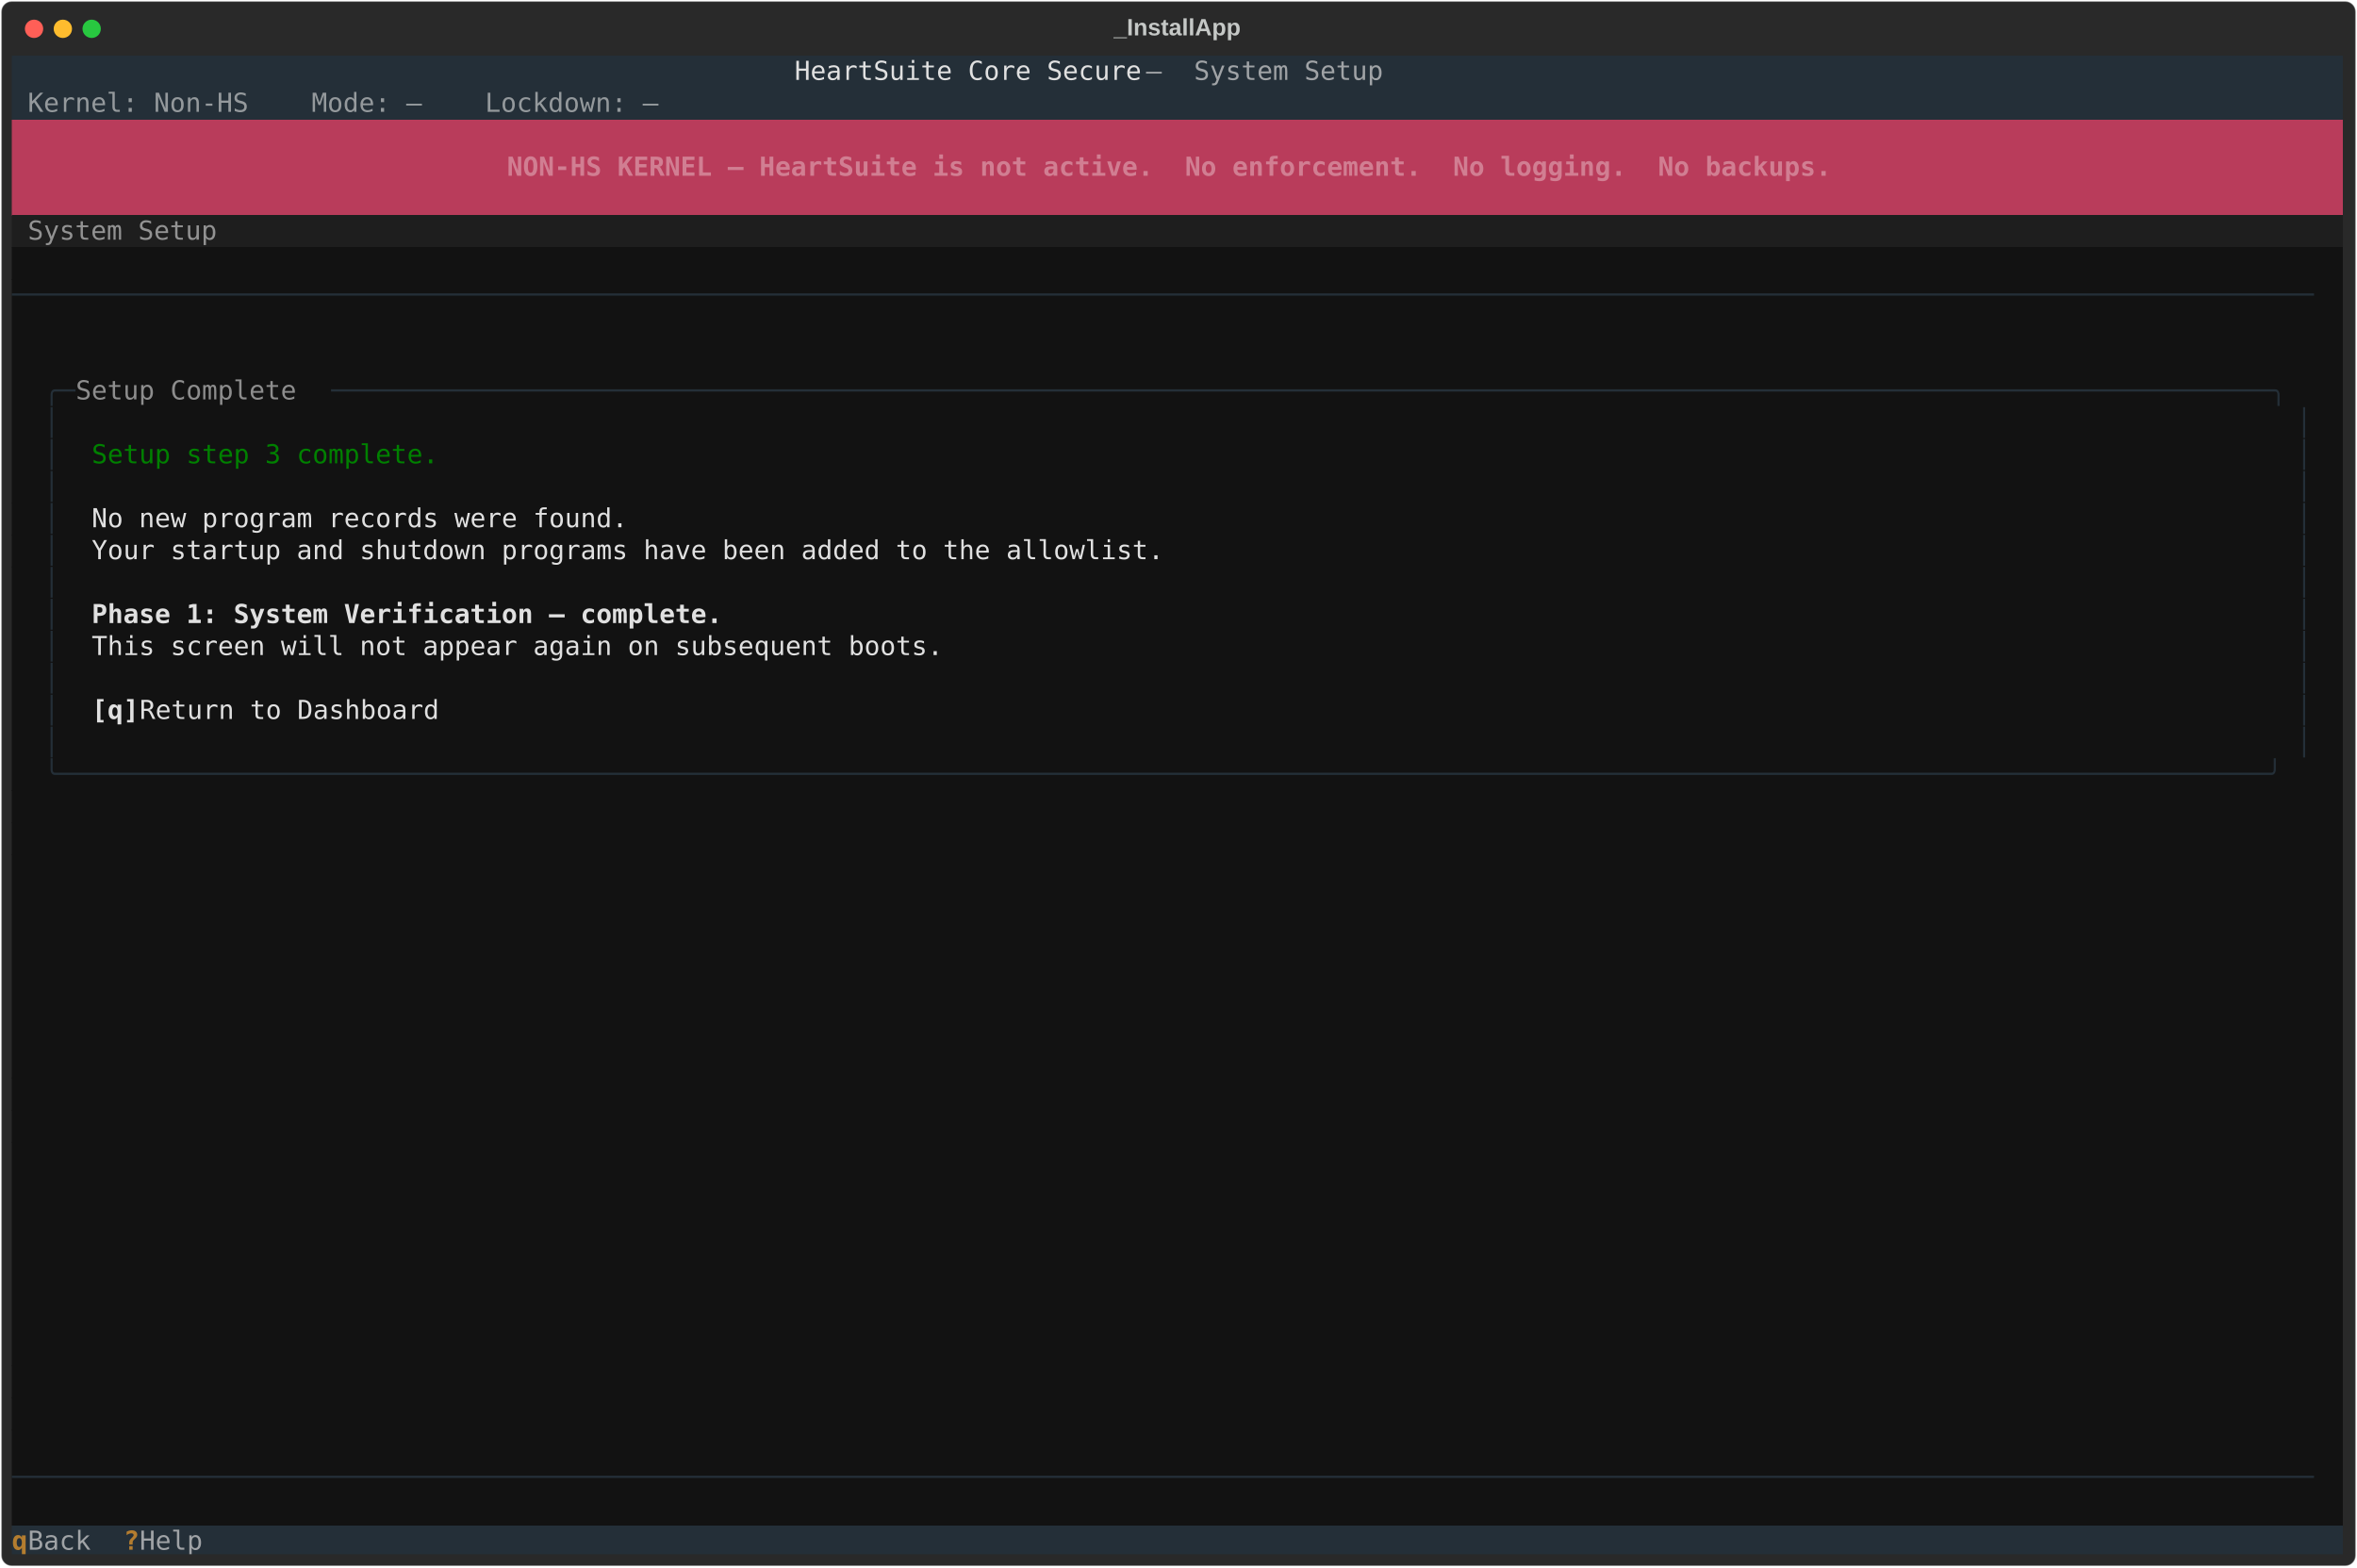
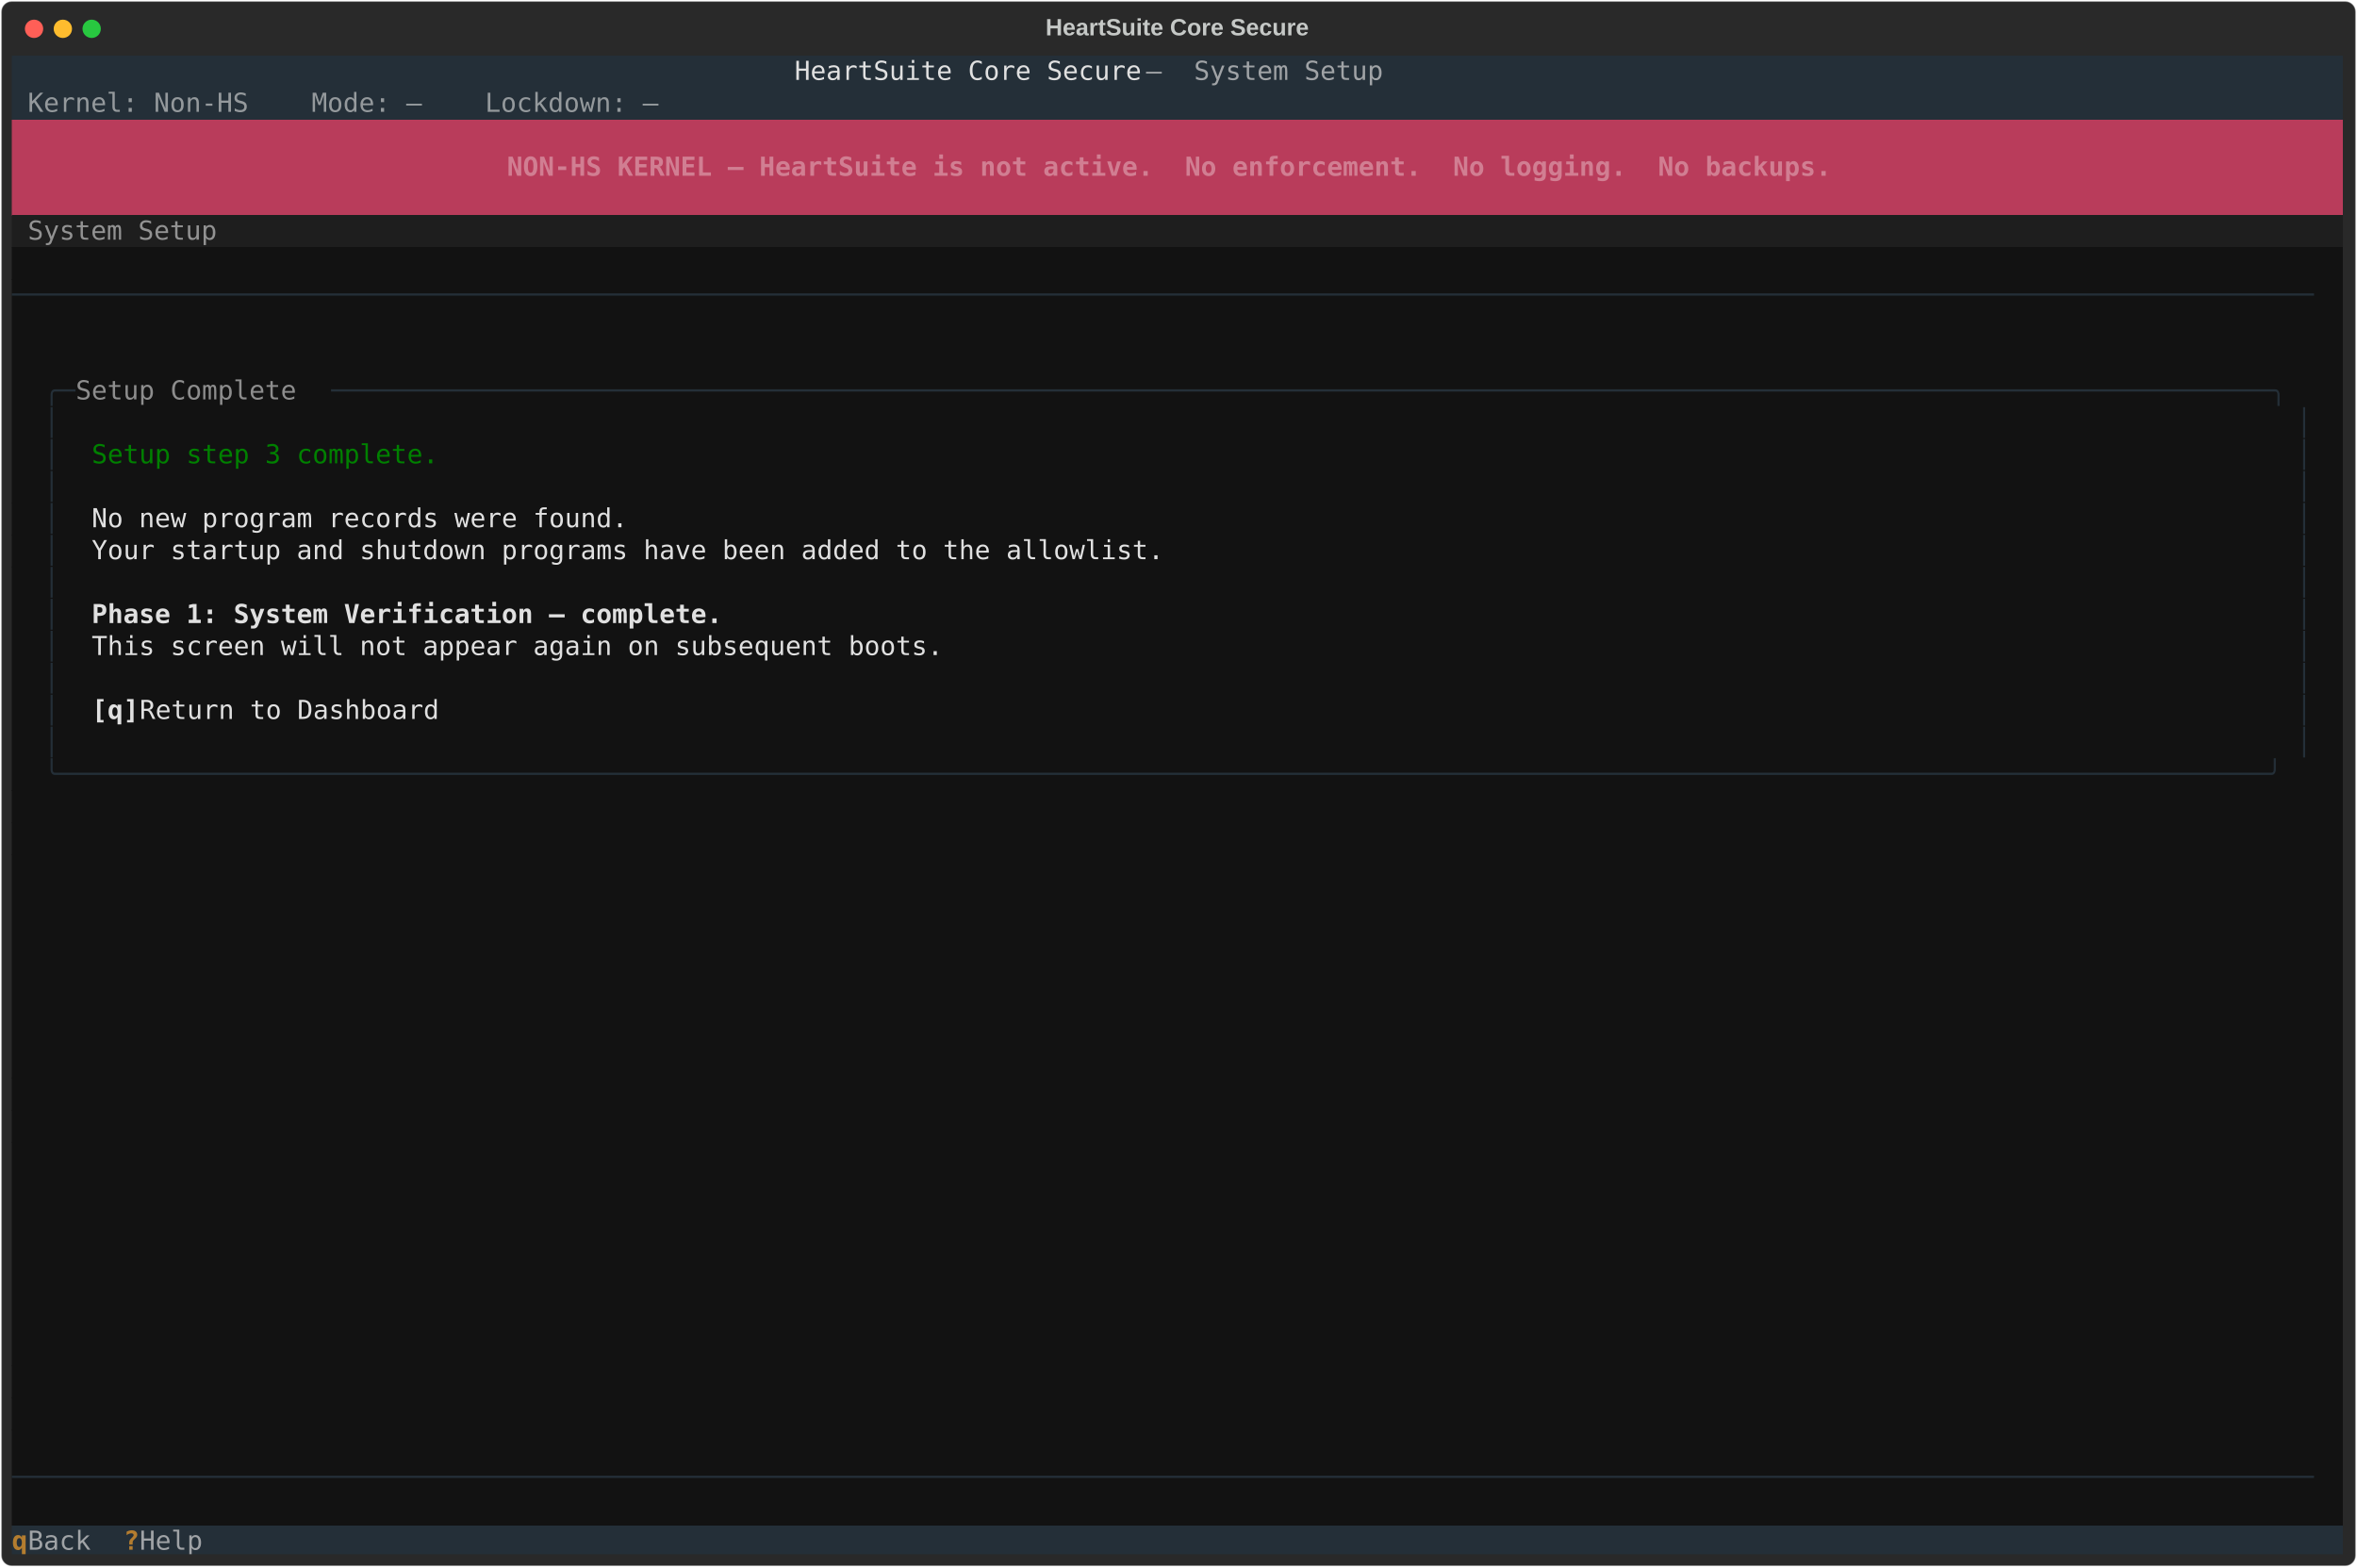
<svg xmlns="http://www.w3.org/2000/svg" class="rich-terminal" viewBox="0 0 1800 1196.8">
  <style>

    @font-face {
        font-family: "Fira Code";
        src: local("FiraCode-Regular"),
                url("https://cdnjs.cloudflare.com/ajax/libs/firacode/6.2.0/woff2/FiraCode-Regular.woff2") format("woff2"),
                url("https://cdnjs.cloudflare.com/ajax/libs/firacode/6.2.0/woff/FiraCode-Regular.woff") format("woff");
        font-style: normal;
        font-weight: 400;
    }
    @font-face {
        font-family: "Fira Code";
        src: local("FiraCode-Bold"),
                url("https://cdnjs.cloudflare.com/ajax/libs/firacode/6.2.0/woff2/FiraCode-Bold.woff2") format("woff2"),
                url("https://cdnjs.cloudflare.com/ajax/libs/firacode/6.2.0/woff/FiraCode-Bold.woff") format("woff");
        font-style: bold;
        font-weight: 700;
    }

    .terminal-matrix {
        font-family: Fira Code, monospace;
        font-size: 20px;
        line-height: 24.4px;
        font-variant-east-asian: full-width;
    }

    .terminal-title {
        font-size: 18px;
        font-weight: bold;
        font-family: arial;
    }

    .terminal-r1 { fill: #e0e0e0 }
.terminal-r2 { fill: #a0a3a6 }
.terminal-r3 { fill: #c5c8c6 }
.terminal-r4 { fill: #94999c }
.terminal-r5 { fill: #d17e92;font-weight: bold }
.terminal-r6 { fill: #929292 }
.terminal-r7 { fill: #242f38 }
.terminal-r8 { fill: #8d8d8d }
.terminal-r9 { fill: #008000 }
.terminal-r10 { fill: #e0e0e0;font-weight: bold }
.terminal-r11 { fill: #b47d2f;font-weight: bold }
    </style>
  <defs>
    <clipPath id="terminal-clip-terminal">
      <rect x="0" y="0" width="1780.2" height="1145.8" />
    </clipPath>
    <clipPath id="terminal-line-0">
      <rect x="0" y="1.5" width="1781.2" height="24.65" />
    </clipPath>
    <clipPath id="terminal-line-1">
      <rect x="0" y="25.9" width="1781.2" height="24.65" />
    </clipPath>
    <clipPath id="terminal-line-2">
      <rect x="0" y="50.3" width="1781.2" height="24.65" />
    </clipPath>
    <clipPath id="terminal-line-3">
      <rect x="0" y="74.7" width="1781.2" height="24.65" />
    </clipPath>
    <clipPath id="terminal-line-4">
      <rect x="0" y="99.1" width="1781.2" height="24.65" />
    </clipPath>
    <clipPath id="terminal-line-5">
      <rect x="0" y="123.5" width="1781.2" height="24.65" />
    </clipPath>
    <clipPath id="terminal-line-6">
      <rect x="0" y="147.9" width="1781.2" height="24.65" />
    </clipPath>
    <clipPath id="terminal-line-7">
      <rect x="0" y="172.3" width="1781.2" height="24.65" />
    </clipPath>
    <clipPath id="terminal-line-8">
      <rect x="0" y="196.7" width="1781.2" height="24.65" />
    </clipPath>
    <clipPath id="terminal-line-9">
      <rect x="0" y="221.1" width="1781.2" height="24.65" />
    </clipPath>
    <clipPath id="terminal-line-10">
      <rect x="0" y="245.5" width="1781.2" height="24.65" />
    </clipPath>
    <clipPath id="terminal-line-11">
      <rect x="0" y="269.9" width="1781.2" height="24.65" />
    </clipPath>
    <clipPath id="terminal-line-12">
      <rect x="0" y="294.3" width="1781.2" height="24.65" />
    </clipPath>
    <clipPath id="terminal-line-13">
      <rect x="0" y="318.7" width="1781.2" height="24.65" />
    </clipPath>
    <clipPath id="terminal-line-14">
      <rect x="0" y="343.1" width="1781.2" height="24.65" />
    </clipPath>
    <clipPath id="terminal-line-15">
      <rect x="0" y="367.5" width="1781.2" height="24.65" />
    </clipPath>
    <clipPath id="terminal-line-16">
      <rect x="0" y="391.9" width="1781.2" height="24.65" />
    </clipPath>
    <clipPath id="terminal-line-17">
      <rect x="0" y="416.3" width="1781.2" height="24.65" />
    </clipPath>
    <clipPath id="terminal-line-18">
      <rect x="0" y="440.7" width="1781.2" height="24.65" />
    </clipPath>
    <clipPath id="terminal-line-19">
      <rect x="0" y="465.1" width="1781.2" height="24.65" />
    </clipPath>
    <clipPath id="terminal-line-20">
      <rect x="0" y="489.5" width="1781.2" height="24.65" />
    </clipPath>
    <clipPath id="terminal-line-21">
      <rect x="0" y="513.9" width="1781.2" height="24.65" />
    </clipPath>
    <clipPath id="terminal-line-22">
      <rect x="0" y="538.3" width="1781.2" height="24.65" />
    </clipPath>
    <clipPath id="terminal-line-23">
      <rect x="0" y="562.7" width="1781.2" height="24.65" />
    </clipPath>
    <clipPath id="terminal-line-24">
      <rect x="0" y="587.1" width="1781.2" height="24.65" />
    </clipPath>
    <clipPath id="terminal-line-25">
      <rect x="0" y="611.5" width="1781.2" height="24.65" />
    </clipPath>
    <clipPath id="terminal-line-26">
      <rect x="0" y="635.9" width="1781.2" height="24.65" />
    </clipPath>
    <clipPath id="terminal-line-27">
      <rect x="0" y="660.3" width="1781.2" height="24.65" />
    </clipPath>
    <clipPath id="terminal-line-28">
      <rect x="0" y="684.7" width="1781.2" height="24.65" />
    </clipPath>
    <clipPath id="terminal-line-29">
      <rect x="0" y="709.1" width="1781.2" height="24.65" />
    </clipPath>
    <clipPath id="terminal-line-30">
      <rect x="0" y="733.5" width="1781.2" height="24.65" />
    </clipPath>
    <clipPath id="terminal-line-31">
      <rect x="0" y="757.9" width="1781.2" height="24.65" />
    </clipPath>
    <clipPath id="terminal-line-32">
      <rect x="0" y="782.3" width="1781.2" height="24.65" />
    </clipPath>
    <clipPath id="terminal-line-33">
      <rect x="0" y="806.7" width="1781.2" height="24.65" />
    </clipPath>
    <clipPath id="terminal-line-34">
      <rect x="0" y="831.1" width="1781.2" height="24.65" />
    </clipPath>
    <clipPath id="terminal-line-35">
      <rect x="0" y="855.5" width="1781.2" height="24.65" />
    </clipPath>
    <clipPath id="terminal-line-36">
      <rect x="0" y="879.9" width="1781.2" height="24.65" />
    </clipPath>
    <clipPath id="terminal-line-37">
      <rect x="0" y="904.3" width="1781.2" height="24.65" />
    </clipPath>
    <clipPath id="terminal-line-38">
      <rect x="0" y="928.7" width="1781.2" height="24.65" />
    </clipPath>
    <clipPath id="terminal-line-39">
      <rect x="0" y="953.1" width="1781.2" height="24.65" />
    </clipPath>
    <clipPath id="terminal-line-40">
      <rect x="0" y="977.5" width="1781.2" height="24.65" />
    </clipPath>
    <clipPath id="terminal-line-41">
      <rect x="0" y="1001.9" width="1781.2" height="24.65" />
    </clipPath>
    <clipPath id="terminal-line-42">
      <rect x="0" y="1026.3" width="1781.2" height="24.65" />
    </clipPath>
    <clipPath id="terminal-line-43">
      <rect x="0" y="1050.7" width="1781.2" height="24.65" />
    </clipPath>
    <clipPath id="terminal-line-44">
      <rect x="0" y="1075.1" width="1781.2" height="24.65" />
    </clipPath>
    <clipPath id="terminal-line-45">
      <rect x="0" y="1099.5" width="1781.2" height="24.65" />
    </clipPath>
  </defs>
  <rect fill="#292929" stroke="rgba(255,255,255,0.35)" stroke-width="1" x="1" y="1" width="1798" height="1194.8" rx="8" />
-   <text class="terminal-title" fill="#c5c8c6" text-anchor="middle" x="899" y="27">_InstallApp</text>
+   <text class="terminal-title" fill="#c5c8c6" text-anchor="middle" x="899" y="27">HeartSuite Core Secure</text>
  <g transform="translate(26,22)">
    <circle cx="0" cy="0" r="7" fill="#ff5f57" />
    <circle cx="22" cy="0" r="7" fill="#febc2e" />
    <circle cx="44" cy="0" r="7" fill="#28c840" />
  </g>
  <g transform="translate(9, 41)" clip-path="url(#terminal-clip-terminal)">
    <rect fill="#242f38" x="0" y="1.5" width="597.8" height="24.65" shape-rendering="crispEdges" />
    <rect fill="#242f38" x="597.8" y="1.5" width="268.4" height="24.65" shape-rendering="crispEdges" />
    <rect fill="#242f38" x="866.2" y="1.5" width="36.6" height="24.65" shape-rendering="crispEdges" />
    <rect fill="#242f38" x="902.8" y="1.5" width="146.4" height="24.65" shape-rendering="crispEdges" />
    <rect fill="#242f38" x="1049.2" y="1.5" width="610" height="24.65" shape-rendering="crispEdges" />
    <rect fill="#242f38" x="1659.2" y="1.5" width="12.2" height="24.65" shape-rendering="crispEdges" />
    <rect fill="#242f38" x="1671.4" y="1.5" width="0" height="24.65" shape-rendering="crispEdges" />
    <rect fill="#242f38" x="1671.4" y="1.5" width="109.8" height="24.65" shape-rendering="crispEdges" />
    <rect fill="#242f38" x="0" y="25.9" width="12.2" height="24.65" shape-rendering="crispEdges" />
    <rect fill="#242f38" x="12.2" y="25.9" width="488" height="24.65" shape-rendering="crispEdges" />
    <rect fill="#242f38" x="500.2" y="25.9" width="1281" height="24.65" shape-rendering="crispEdges" />
    <rect fill="#b93c5b" x="0" y="50.3" width="1781.2" height="24.65" shape-rendering="crispEdges" />
    <rect fill="#b93c5b" x="0" y="74.7" width="378.2" height="24.65" shape-rendering="crispEdges" />
    <rect fill="#b93c5b" x="378.2" y="74.7" width="1024.8" height="24.65" shape-rendering="crispEdges" />
    <rect fill="#b93c5b" x="1403" y="74.7" width="378.2" height="24.65" shape-rendering="crispEdges" />
    <rect fill="#b93c5b" x="0" y="99.1" width="1781.2" height="24.65" shape-rendering="crispEdges" />
    <rect fill="#1e1e1e" x="0" y="123.5" width="12.2" height="24.65" shape-rendering="crispEdges" />
    <rect fill="#1e1e1e" x="12.2" y="123.5" width="146.4" height="24.65" shape-rendering="crispEdges" />
    <rect fill="#1e1e1e" x="158.6" y="123.5" width="1622.6" height="24.65" shape-rendering="crispEdges" />
    <rect fill="#121212" x="0" y="147.9" width="1781.2" height="24.65" shape-rendering="crispEdges" />
    <rect fill="#121212" x="0" y="172.3" width="1781.2" height="24.65" shape-rendering="crispEdges" />
    <rect fill="#121212" x="0" y="196.7" width="1781.2" height="24.65" shape-rendering="crispEdges" />
    <rect fill="#121212" x="0" y="221.1" width="1781.2" height="24.65" shape-rendering="crispEdges" />
    <rect fill="#121212" x="0" y="245.5" width="24.4" height="24.65" shape-rendering="crispEdges" />
    <rect fill="#121212" x="24.4" y="245.5" width="24.4" height="24.65" shape-rendering="crispEdges" />
    <rect fill="#121212" x="48.8" y="245.5" width="195.2" height="24.65" shape-rendering="crispEdges" />
    <rect fill="#121212" x="244" y="245.5" width="1512.8" height="24.65" shape-rendering="crispEdges" />
    <rect fill="#121212" x="1756.8" y="245.5" width="24.4" height="24.65" shape-rendering="crispEdges" />
    <rect fill="#121212" x="0" y="269.9" width="24.4" height="24.65" shape-rendering="crispEdges" />
    <rect fill="#121212" x="24.4" y="269.9" width="12.2" height="24.65" shape-rendering="crispEdges" />
    <rect fill="#121212" x="36.6" y="269.9" width="1708" height="24.65" shape-rendering="crispEdges" />
    <rect fill="#121212" x="1744.6" y="269.9" width="12.2" height="24.65" shape-rendering="crispEdges" />
    <rect fill="#121212" x="1756.8" y="269.9" width="24.4" height="24.65" shape-rendering="crispEdges" />
    <rect fill="#121212" x="0" y="294.3" width="24.4" height="24.65" shape-rendering="crispEdges" />
    <rect fill="#121212" x="24.4" y="294.3" width="12.2" height="24.65" shape-rendering="crispEdges" />
    <rect fill="#121212" x="36.6" y="294.3" width="24.4" height="24.65" shape-rendering="crispEdges" />
    <rect fill="#121212" x="61" y="294.3" width="268.4" height="24.65" shape-rendering="crispEdges" />
    <rect fill="#121212" x="329.4" y="294.3" width="1415.2" height="24.65" shape-rendering="crispEdges" />
    <rect fill="#121212" x="1744.6" y="294.3" width="12.2" height="24.65" shape-rendering="crispEdges" />
    <rect fill="#121212" x="1756.8" y="294.3" width="24.4" height="24.65" shape-rendering="crispEdges" />
    <rect fill="#121212" x="0" y="318.7" width="24.4" height="24.65" shape-rendering="crispEdges" />
    <rect fill="#121212" x="24.4" y="318.7" width="12.2" height="24.65" shape-rendering="crispEdges" />
    <rect fill="#121212" x="36.6" y="318.7" width="24.4" height="24.65" shape-rendering="crispEdges" />
    <rect fill="#121212" x="61" y="318.7" width="0" height="24.65" shape-rendering="crispEdges" />
    <rect fill="#121212" x="61" y="318.7" width="1683.6" height="24.65" shape-rendering="crispEdges" />
    <rect fill="#121212" x="1744.6" y="318.7" width="12.2" height="24.65" shape-rendering="crispEdges" />
    <rect fill="#121212" x="1756.8" y="318.7" width="24.4" height="24.65" shape-rendering="crispEdges" />
    <rect fill="#121212" x="0" y="343.1" width="24.4" height="24.65" shape-rendering="crispEdges" />
    <rect fill="#121212" x="24.4" y="343.1" width="12.2" height="24.65" shape-rendering="crispEdges" />
    <rect fill="#121212" x="36.6" y="343.1" width="24.4" height="24.65" shape-rendering="crispEdges" />
    <rect fill="#121212" x="61" y="343.1" width="414.8" height="24.65" shape-rendering="crispEdges" />
    <rect fill="#121212" x="475.8" y="343.1" width="1268.8" height="24.65" shape-rendering="crispEdges" />
    <rect fill="#121212" x="1744.6" y="343.1" width="12.2" height="24.65" shape-rendering="crispEdges" />
    <rect fill="#121212" x="1756.8" y="343.1" width="24.4" height="24.65" shape-rendering="crispEdges" />
    <rect fill="#121212" x="0" y="367.5" width="24.4" height="24.65" shape-rendering="crispEdges" />
    <rect fill="#121212" x="24.4" y="367.5" width="12.2" height="24.65" shape-rendering="crispEdges" />
    <rect fill="#121212" x="36.6" y="367.5" width="24.4" height="24.65" shape-rendering="crispEdges" />
    <rect fill="#121212" x="61" y="367.5" width="829.6" height="24.65" shape-rendering="crispEdges" />
    <rect fill="#121212" x="890.6" y="367.5" width="854" height="24.65" shape-rendering="crispEdges" />
    <rect fill="#121212" x="1744.6" y="367.5" width="12.2" height="24.65" shape-rendering="crispEdges" />
    <rect fill="#121212" x="1756.8" y="367.5" width="24.4" height="24.65" shape-rendering="crispEdges" />
    <rect fill="#121212" x="0" y="391.9" width="24.4" height="24.65" shape-rendering="crispEdges" />
    <rect fill="#121212" x="24.4" y="391.9" width="12.2" height="24.65" shape-rendering="crispEdges" />
    <rect fill="#121212" x="36.6" y="391.9" width="24.4" height="24.65" shape-rendering="crispEdges" />
    <rect fill="#121212" x="61" y="391.9" width="0" height="24.65" shape-rendering="crispEdges" />
    <rect fill="#121212" x="61" y="391.9" width="1683.6" height="24.65" shape-rendering="crispEdges" />
    <rect fill="#121212" x="1744.6" y="391.9" width="12.2" height="24.65" shape-rendering="crispEdges" />
    <rect fill="#121212" x="1756.8" y="391.9" width="24.4" height="24.65" shape-rendering="crispEdges" />
    <rect fill="#121212" x="0" y="416.3" width="24.4" height="24.65" shape-rendering="crispEdges" />
    <rect fill="#121212" x="24.4" y="416.3" width="12.2" height="24.65" shape-rendering="crispEdges" />
    <rect fill="#121212" x="36.6" y="416.3" width="24.4" height="24.65" shape-rendering="crispEdges" />
    <rect fill="#121212" x="61" y="416.3" width="488" height="24.65" shape-rendering="crispEdges" />
    <rect fill="#121212" x="549" y="416.3" width="1195.6" height="24.65" shape-rendering="crispEdges" />
    <rect fill="#121212" x="1744.6" y="416.3" width="12.2" height="24.65" shape-rendering="crispEdges" />
    <rect fill="#121212" x="1756.8" y="416.3" width="24.4" height="24.65" shape-rendering="crispEdges" />
    <rect fill="#121212" x="0" y="440.7" width="24.4" height="24.65" shape-rendering="crispEdges" />
    <rect fill="#121212" x="24.4" y="440.7" width="12.2" height="24.65" shape-rendering="crispEdges" />
    <rect fill="#121212" x="36.6" y="440.7" width="24.4" height="24.65" shape-rendering="crispEdges" />
    <rect fill="#121212" x="61" y="440.7" width="658.8" height="24.65" shape-rendering="crispEdges" />
    <rect fill="#121212" x="719.8" y="440.7" width="1024.8" height="24.65" shape-rendering="crispEdges" />
    <rect fill="#121212" x="1744.6" y="440.7" width="12.2" height="24.65" shape-rendering="crispEdges" />
    <rect fill="#121212" x="1756.8" y="440.7" width="24.4" height="24.65" shape-rendering="crispEdges" />
    <rect fill="#121212" x="0" y="465.1" width="24.4" height="24.65" shape-rendering="crispEdges" />
    <rect fill="#121212" x="24.4" y="465.1" width="12.2" height="24.65" shape-rendering="crispEdges" />
    <rect fill="#121212" x="36.6" y="465.1" width="24.4" height="24.65" shape-rendering="crispEdges" />
    <rect fill="#121212" x="61" y="465.1" width="0" height="24.65" shape-rendering="crispEdges" />
    <rect fill="#121212" x="61" y="465.1" width="1683.6" height="24.65" shape-rendering="crispEdges" />
    <rect fill="#121212" x="1744.6" y="465.1" width="12.2" height="24.65" shape-rendering="crispEdges" />
    <rect fill="#121212" x="1756.8" y="465.1" width="24.4" height="24.65" shape-rendering="crispEdges" />
    <rect fill="#121212" x="0" y="489.5" width="24.4" height="24.65" shape-rendering="crispEdges" />
    <rect fill="#121212" x="24.4" y="489.5" width="12.2" height="24.65" shape-rendering="crispEdges" />
    <rect fill="#121212" x="36.6" y="489.5" width="24.4" height="24.65" shape-rendering="crispEdges" />
    <rect fill="#121212" x="61" y="489.5" width="36.6" height="24.65" shape-rendering="crispEdges" />
    <rect fill="#121212" x="97.6" y="489.5" width="244" height="24.65" shape-rendering="crispEdges" />
    <rect fill="#121212" x="341.6" y="489.5" width="1403" height="24.65" shape-rendering="crispEdges" />
    <rect fill="#121212" x="1744.6" y="489.5" width="12.2" height="24.65" shape-rendering="crispEdges" />
    <rect fill="#121212" x="1756.8" y="489.5" width="24.4" height="24.65" shape-rendering="crispEdges" />
    <rect fill="#121212" x="0" y="513.9" width="24.4" height="24.65" shape-rendering="crispEdges" />
    <rect fill="#121212" x="24.4" y="513.9" width="12.2" height="24.65" shape-rendering="crispEdges" />
    <rect fill="#121212" x="36.6" y="513.9" width="1708" height="24.65" shape-rendering="crispEdges" />
    <rect fill="#121212" x="1744.6" y="513.9" width="12.2" height="24.65" shape-rendering="crispEdges" />
    <rect fill="#121212" x="1756.8" y="513.9" width="24.4" height="24.65" shape-rendering="crispEdges" />
    <rect fill="#121212" x="0" y="538.3" width="24.4" height="24.65" shape-rendering="crispEdges" />
    <rect fill="#121212" x="24.4" y="538.3" width="1732.4" height="24.65" shape-rendering="crispEdges" />
    <rect fill="#121212" x="1756.8" y="538.3" width="24.4" height="24.65" shape-rendering="crispEdges" />
    <rect fill="#121212" x="0" y="562.7" width="1781.2" height="24.65" shape-rendering="crispEdges" />
    <rect fill="#121212" x="0" y="587.1" width="1781.2" height="24.65" shape-rendering="crispEdges" />
    <rect fill="#121212" x="0" y="611.5" width="1781.2" height="24.65" shape-rendering="crispEdges" />
    <rect fill="#121212" x="0" y="635.9" width="1781.2" height="24.65" shape-rendering="crispEdges" />
    <rect fill="#121212" x="0" y="660.3" width="1781.2" height="24.65" shape-rendering="crispEdges" />
    <rect fill="#121212" x="0" y="684.7" width="1781.2" height="24.65" shape-rendering="crispEdges" />
    <rect fill="#121212" x="0" y="709.1" width="1781.2" height="24.65" shape-rendering="crispEdges" />
    <rect fill="#121212" x="0" y="733.5" width="1781.2" height="24.65" shape-rendering="crispEdges" />
    <rect fill="#121212" x="0" y="757.9" width="1781.2" height="24.65" shape-rendering="crispEdges" />
    <rect fill="#121212" x="0" y="782.3" width="1781.2" height="24.65" shape-rendering="crispEdges" />
    <rect fill="#121212" x="0" y="806.7" width="1781.2" height="24.65" shape-rendering="crispEdges" />
    <rect fill="#121212" x="0" y="831.1" width="1781.2" height="24.65" shape-rendering="crispEdges" />
    <rect fill="#121212" x="0" y="855.5" width="1781.2" height="24.65" shape-rendering="crispEdges" />
    <rect fill="#121212" x="0" y="879.9" width="1781.2" height="24.65" shape-rendering="crispEdges" />
    <rect fill="#121212" x="0" y="904.3" width="1781.2" height="24.65" shape-rendering="crispEdges" />
    <rect fill="#121212" x="0" y="928.7" width="1781.2" height="24.65" shape-rendering="crispEdges" />
    <rect fill="#121212" x="0" y="953.1" width="1781.2" height="24.65" shape-rendering="crispEdges" />
    <rect fill="#121212" x="0" y="977.5" width="1781.2" height="24.65" shape-rendering="crispEdges" />
    <rect fill="#121212" x="0" y="1001.9" width="1781.2" height="24.65" shape-rendering="crispEdges" />
    <rect fill="#121212" x="0" y="1026.3" width="1781.2" height="24.65" shape-rendering="crispEdges" />
    <rect fill="#121212" x="0" y="1050.7" width="1781.2" height="24.65" shape-rendering="crispEdges" />
    <rect fill="#121212" x="0" y="1075.1" width="1781.2" height="24.65" shape-rendering="crispEdges" />
    <rect fill="#121212" x="0" y="1099.5" width="1781.2" height="24.65" shape-rendering="crispEdges" />
    <rect fill="#242f38" x="0" y="1123.9" width="12.2" height="24.65" shape-rendering="crispEdges" />
    <rect fill="#242f38" x="12.2" y="1123.9" width="61" height="24.65" shape-rendering="crispEdges" />
    <rect fill="#242f38" x="73.2" y="1123.9" width="12.2" height="24.65" shape-rendering="crispEdges" />
    <rect fill="#242f38" x="85.4" y="1123.9" width="12.2" height="24.65" shape-rendering="crispEdges" />
    <rect fill="#242f38" x="97.6" y="1123.9" width="61" height="24.65" shape-rendering="crispEdges" />
    <rect fill="#242f38" x="158.6" y="1123.9" width="1622.6" height="24.65" shape-rendering="crispEdges" />
    <g class="terminal-matrix">
      <text class="terminal-r1" x="597.8" y="20" textLength="268.4" clip-path="url(#terminal-line-0)">HeartSuite Core Secure</text>
      <text class="terminal-r2" x="866.2" y="20" textLength="36.6" clip-path="url(#terminal-line-0)"> — </text>
      <text class="terminal-r2" x="902.8" y="20" textLength="146.4" clip-path="url(#terminal-line-0)">System Setup</text>
      <text class="terminal-r3" x="1781.2" y="20" textLength="12.2" clip-path="url(#terminal-line-0)">
</text>
      <text class="terminal-r4" x="12.2" y="44.4" textLength="488" clip-path="url(#terminal-line-1)">Kernel: Non-HS    Mode: —    Lockdown: —</text>
      <text class="terminal-r3" x="1781.2" y="44.4" textLength="12.2" clip-path="url(#terminal-line-1)">
</text>
      <text class="terminal-r3" x="1781.2" y="68.8" textLength="12.2" clip-path="url(#terminal-line-2)">
</text>
      <text class="terminal-r5" x="378.2" y="93.2" textLength="1024.8" clip-path="url(#terminal-line-3)">NON-HS KERNEL — HeartSuite is not active.  No enforcement.  No logging.  No backups.</text>
      <text class="terminal-r3" x="1781.2" y="93.2" textLength="12.2" clip-path="url(#terminal-line-3)">
</text>
      <text class="terminal-r3" x="1781.2" y="117.6" textLength="12.2" clip-path="url(#terminal-line-4)">
</text>
      <text class="terminal-r6" x="12.2" y="142" textLength="146.4" clip-path="url(#terminal-line-5)">System Setup</text>
      <text class="terminal-r3" x="1781.2" y="142" textLength="12.2" clip-path="url(#terminal-line-5)">
</text>
      <text class="terminal-r3" x="1781.2" y="166.4" textLength="12.2" clip-path="url(#terminal-line-6)">
</text>
      <text class="terminal-r7" x="0" y="190.8" textLength="1781.2" clip-path="url(#terminal-line-7)">──────────────────────────────────────────────────────────────────────────────────────────────────────────────────────────────────────────────────</text>
      <text class="terminal-r3" x="1781.2" y="190.8" textLength="12.2" clip-path="url(#terminal-line-7)">
</text>
      <text class="terminal-r3" x="1781.2" y="215.2" textLength="12.2" clip-path="url(#terminal-line-8)">
</text>
      <text class="terminal-r3" x="1781.2" y="239.6" textLength="12.2" clip-path="url(#terminal-line-9)">
</text>
      <text class="terminal-r7" x="24.4" y="264" textLength="24.4" clip-path="url(#terminal-line-10)">╭─</text>
      <text class="terminal-r8" x="48.8" y="264" textLength="195.2" clip-path="url(#terminal-line-10)"> Setup Complete </text>
      <text class="terminal-r7" x="244" y="264" textLength="1512.8" clip-path="url(#terminal-line-10)">───────────────────────────────────────────────────────────────────────────────────────────────────────────────────────────╮</text>
      <text class="terminal-r3" x="1781.2" y="264" textLength="12.2" clip-path="url(#terminal-line-10)">
</text>
      <text class="terminal-r7" x="24.4" y="288.4" textLength="12.2" clip-path="url(#terminal-line-11)">│</text>
      <text class="terminal-r7" x="1744.6" y="288.4" textLength="12.2" clip-path="url(#terminal-line-11)">│</text>
      <text class="terminal-r3" x="1781.2" y="288.4" textLength="12.2" clip-path="url(#terminal-line-11)">
</text>
      <text class="terminal-r7" x="24.4" y="312.8" textLength="12.2" clip-path="url(#terminal-line-12)">│</text>
      <text class="terminal-r9" x="61" y="312.8" textLength="268.4" clip-path="url(#terminal-line-12)">Setup step 3 complete.</text>
      <text class="terminal-r7" x="1744.6" y="312.8" textLength="12.2" clip-path="url(#terminal-line-12)">│</text>
      <text class="terminal-r3" x="1781.2" y="312.8" textLength="12.2" clip-path="url(#terminal-line-12)">
</text>
      <text class="terminal-r7" x="24.4" y="337.2" textLength="12.2" clip-path="url(#terminal-line-13)">│</text>
      <text class="terminal-r7" x="1744.6" y="337.2" textLength="12.2" clip-path="url(#terminal-line-13)">│</text>
      <text class="terminal-r3" x="1781.2" y="337.2" textLength="12.2" clip-path="url(#terminal-line-13)">
</text>
      <text class="terminal-r7" x="24.4" y="361.6" textLength="12.2" clip-path="url(#terminal-line-14)">│</text>
      <text class="terminal-r1" x="61" y="361.6" textLength="414.8" clip-path="url(#terminal-line-14)">No new program records were found.</text>
      <text class="terminal-r7" x="1744.6" y="361.6" textLength="12.2" clip-path="url(#terminal-line-14)">│</text>
      <text class="terminal-r3" x="1781.2" y="361.6" textLength="12.2" clip-path="url(#terminal-line-14)">
</text>
      <text class="terminal-r7" x="24.4" y="386" textLength="12.2" clip-path="url(#terminal-line-15)">│</text>
      <text class="terminal-r1" x="61" y="386" textLength="829.6" clip-path="url(#terminal-line-15)">Your startup and shutdown programs have been added to the allowlist.</text>
      <text class="terminal-r7" x="1744.6" y="386" textLength="12.2" clip-path="url(#terminal-line-15)">│</text>
      <text class="terminal-r3" x="1781.2" y="386" textLength="12.2" clip-path="url(#terminal-line-15)">
</text>
      <text class="terminal-r7" x="24.4" y="410.4" textLength="12.2" clip-path="url(#terminal-line-16)">│</text>
      <text class="terminal-r7" x="1744.6" y="410.4" textLength="12.2" clip-path="url(#terminal-line-16)">│</text>
      <text class="terminal-r3" x="1781.2" y="410.4" textLength="12.2" clip-path="url(#terminal-line-16)">
</text>
      <text class="terminal-r7" x="24.4" y="434.8" textLength="12.2" clip-path="url(#terminal-line-17)">│</text>
      <text class="terminal-r10" x="61" y="434.8" textLength="488" clip-path="url(#terminal-line-17)">Phase 1: System Verification — complete.</text>
      <text class="terminal-r7" x="1744.6" y="434.8" textLength="12.2" clip-path="url(#terminal-line-17)">│</text>
      <text class="terminal-r3" x="1781.2" y="434.8" textLength="12.2" clip-path="url(#terminal-line-17)">
</text>
      <text class="terminal-r7" x="24.4" y="459.2" textLength="12.2" clip-path="url(#terminal-line-18)">│</text>
      <text class="terminal-r1" x="61" y="459.2" textLength="658.8" clip-path="url(#terminal-line-18)">This screen will not appear again on subsequent boots.</text>
      <text class="terminal-r7" x="1744.6" y="459.2" textLength="12.2" clip-path="url(#terminal-line-18)">│</text>
      <text class="terminal-r3" x="1781.2" y="459.2" textLength="12.2" clip-path="url(#terminal-line-18)">
</text>
      <text class="terminal-r7" x="24.4" y="483.6" textLength="12.2" clip-path="url(#terminal-line-19)">│</text>
      <text class="terminal-r7" x="1744.6" y="483.6" textLength="12.2" clip-path="url(#terminal-line-19)">│</text>
      <text class="terminal-r3" x="1781.2" y="483.6" textLength="12.2" clip-path="url(#terminal-line-19)">
</text>
      <text class="terminal-r7" x="24.4" y="508" textLength="12.2" clip-path="url(#terminal-line-20)">│</text>
      <text class="terminal-r10" x="61" y="508" textLength="36.6" clip-path="url(#terminal-line-20)">[q]</text>
      <text class="terminal-r1" x="97.6" y="508" textLength="244" clip-path="url(#terminal-line-20)"> Return to Dashboard</text>
      <text class="terminal-r7" x="1744.6" y="508" textLength="12.2" clip-path="url(#terminal-line-20)">│</text>
      <text class="terminal-r3" x="1781.2" y="508" textLength="12.2" clip-path="url(#terminal-line-20)">
</text>
      <text class="terminal-r7" x="24.4" y="532.4" textLength="12.2" clip-path="url(#terminal-line-21)">│</text>
      <text class="terminal-r7" x="1744.6" y="532.4" textLength="12.2" clip-path="url(#terminal-line-21)">│</text>
      <text class="terminal-r3" x="1781.2" y="532.4" textLength="12.2" clip-path="url(#terminal-line-21)">
</text>
      <text class="terminal-r7" x="24.4" y="556.8" textLength="1732.4" clip-path="url(#terminal-line-22)">╰────────────────────────────────────────────────────────────────────────────────────────────────────────────────────────────────────────────╯</text>
      <text class="terminal-r3" x="1781.2" y="556.8" textLength="12.2" clip-path="url(#terminal-line-22)">
</text>
      <text class="terminal-r3" x="1781.2" y="581.2" textLength="12.2" clip-path="url(#terminal-line-23)">
</text>
      <text class="terminal-r3" x="1781.2" y="605.6" textLength="12.2" clip-path="url(#terminal-line-24)">
</text>
      <text class="terminal-r3" x="1781.2" y="630" textLength="12.2" clip-path="url(#terminal-line-25)">
</text>
      <text class="terminal-r3" x="1781.2" y="654.4" textLength="12.2" clip-path="url(#terminal-line-26)">
</text>
      <text class="terminal-r3" x="1781.2" y="678.8" textLength="12.2" clip-path="url(#terminal-line-27)">
</text>
      <text class="terminal-r3" x="1781.2" y="703.2" textLength="12.2" clip-path="url(#terminal-line-28)">
</text>
      <text class="terminal-r3" x="1781.2" y="727.6" textLength="12.2" clip-path="url(#terminal-line-29)">
</text>
      <text class="terminal-r3" x="1781.2" y="752" textLength="12.2" clip-path="url(#terminal-line-30)">
</text>
      <text class="terminal-r3" x="1781.2" y="776.4" textLength="12.2" clip-path="url(#terminal-line-31)">
</text>
      <text class="terminal-r3" x="1781.2" y="800.8" textLength="12.2" clip-path="url(#terminal-line-32)">
</text>
      <text class="terminal-r3" x="1781.2" y="825.2" textLength="12.2" clip-path="url(#terminal-line-33)">
</text>
      <text class="terminal-r3" x="1781.2" y="849.6" textLength="12.2" clip-path="url(#terminal-line-34)">
</text>
      <text class="terminal-r3" x="1781.2" y="874" textLength="12.2" clip-path="url(#terminal-line-35)">
</text>
      <text class="terminal-r3" x="1781.2" y="898.4" textLength="12.2" clip-path="url(#terminal-line-36)">
</text>
      <text class="terminal-r3" x="1781.2" y="922.8" textLength="12.2" clip-path="url(#terminal-line-37)">
</text>
      <text class="terminal-r3" x="1781.2" y="947.2" textLength="12.2" clip-path="url(#terminal-line-38)">
</text>
      <text class="terminal-r3" x="1781.2" y="971.6" textLength="12.2" clip-path="url(#terminal-line-39)">
</text>
      <text class="terminal-r3" x="1781.2" y="996" textLength="12.2" clip-path="url(#terminal-line-40)">
</text>
      <text class="terminal-r3" x="1781.2" y="1020.4" textLength="12.2" clip-path="url(#terminal-line-41)">
</text>
      <text class="terminal-r3" x="1781.2" y="1044.8" textLength="12.2" clip-path="url(#terminal-line-42)">
</text>
      <text class="terminal-r3" x="1781.2" y="1069.2" textLength="12.2" clip-path="url(#terminal-line-43)">
</text>
      <text class="terminal-r7" x="0" y="1093.6" textLength="1781.2" clip-path="url(#terminal-line-44)">──────────────────────────────────────────────────────────────────────────────────────────────────────────────────────────────────────────────────</text>
      <text class="terminal-r3" x="1781.2" y="1093.6" textLength="12.2" clip-path="url(#terminal-line-44)">
</text>
      <text class="terminal-r3" x="1781.2" y="1118" textLength="12.2" clip-path="url(#terminal-line-45)">
</text>
      <text class="terminal-r11" x="0" y="1142.4" textLength="12.2" clip-path="url(#terminal-line-46)">q</text>
      <text class="terminal-r2" x="12.2" y="1142.4" textLength="61" clip-path="url(#terminal-line-46)"> Back</text>
      <text class="terminal-r11" x="85.4" y="1142.4" textLength="12.2" clip-path="url(#terminal-line-46)">?</text>
      <text class="terminal-r2" x="97.6" y="1142.4" textLength="61" clip-path="url(#terminal-line-46)"> Help</text>
    </g>
  </g>
</svg>
